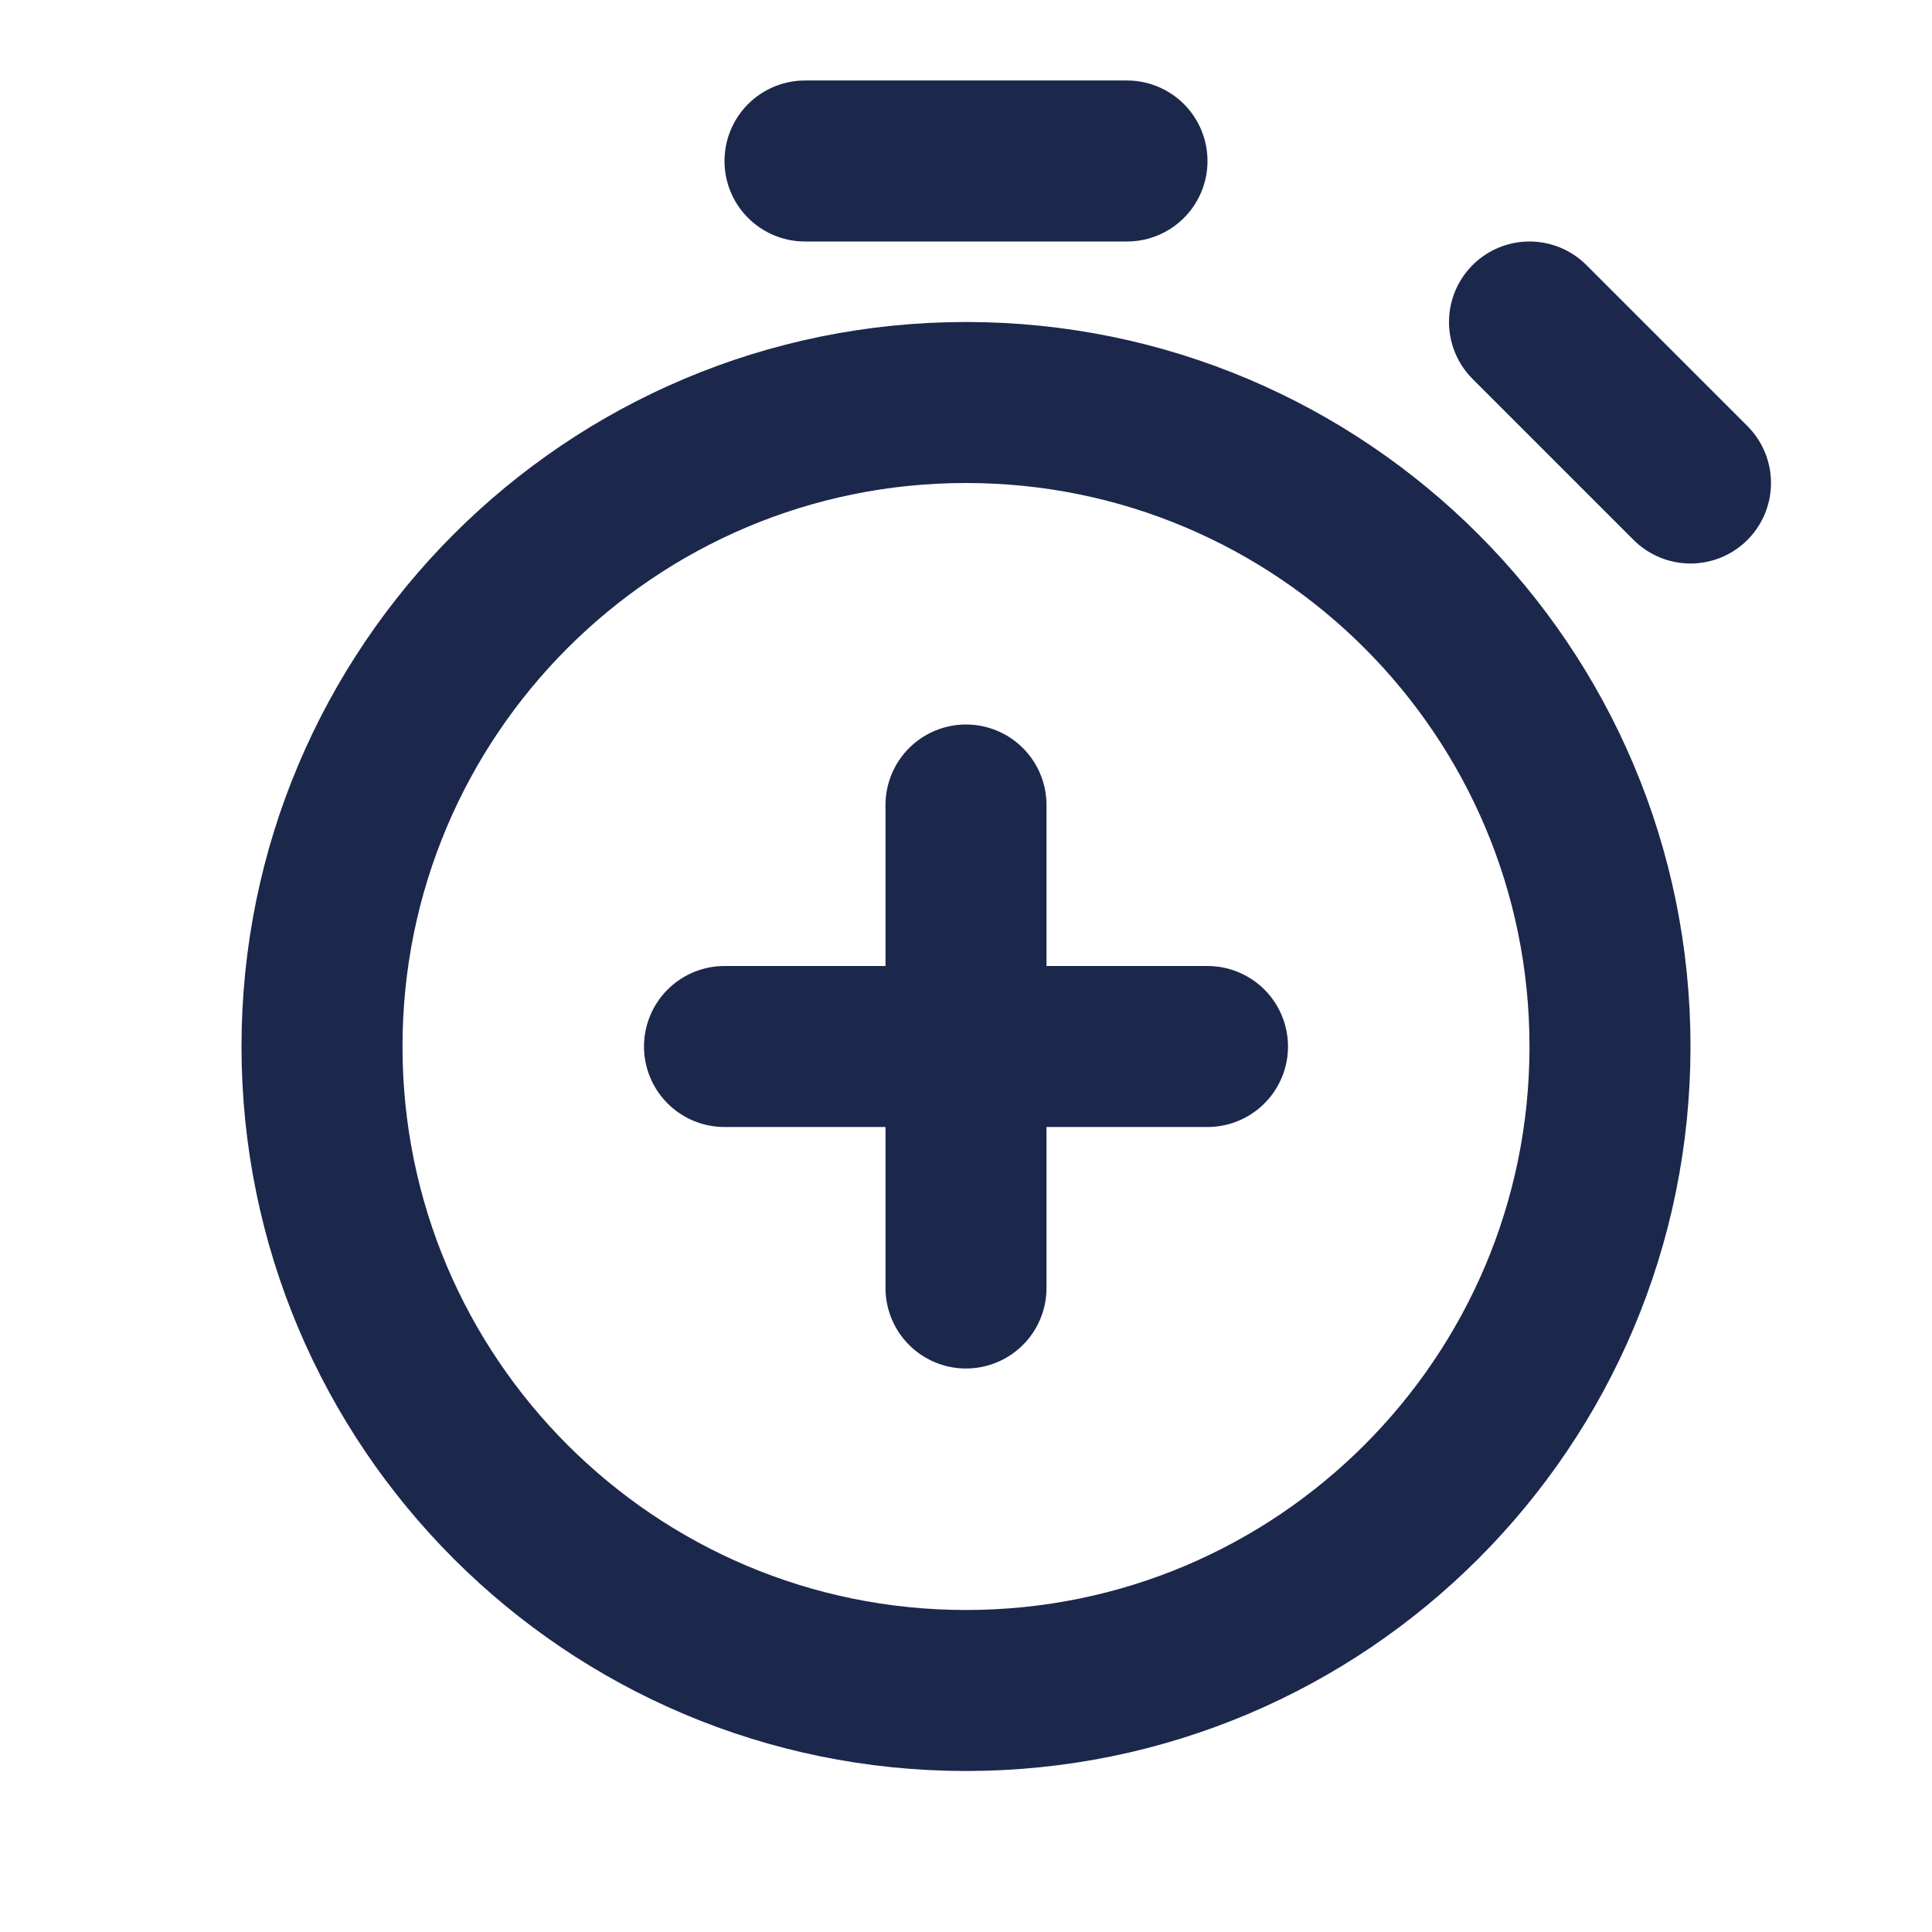
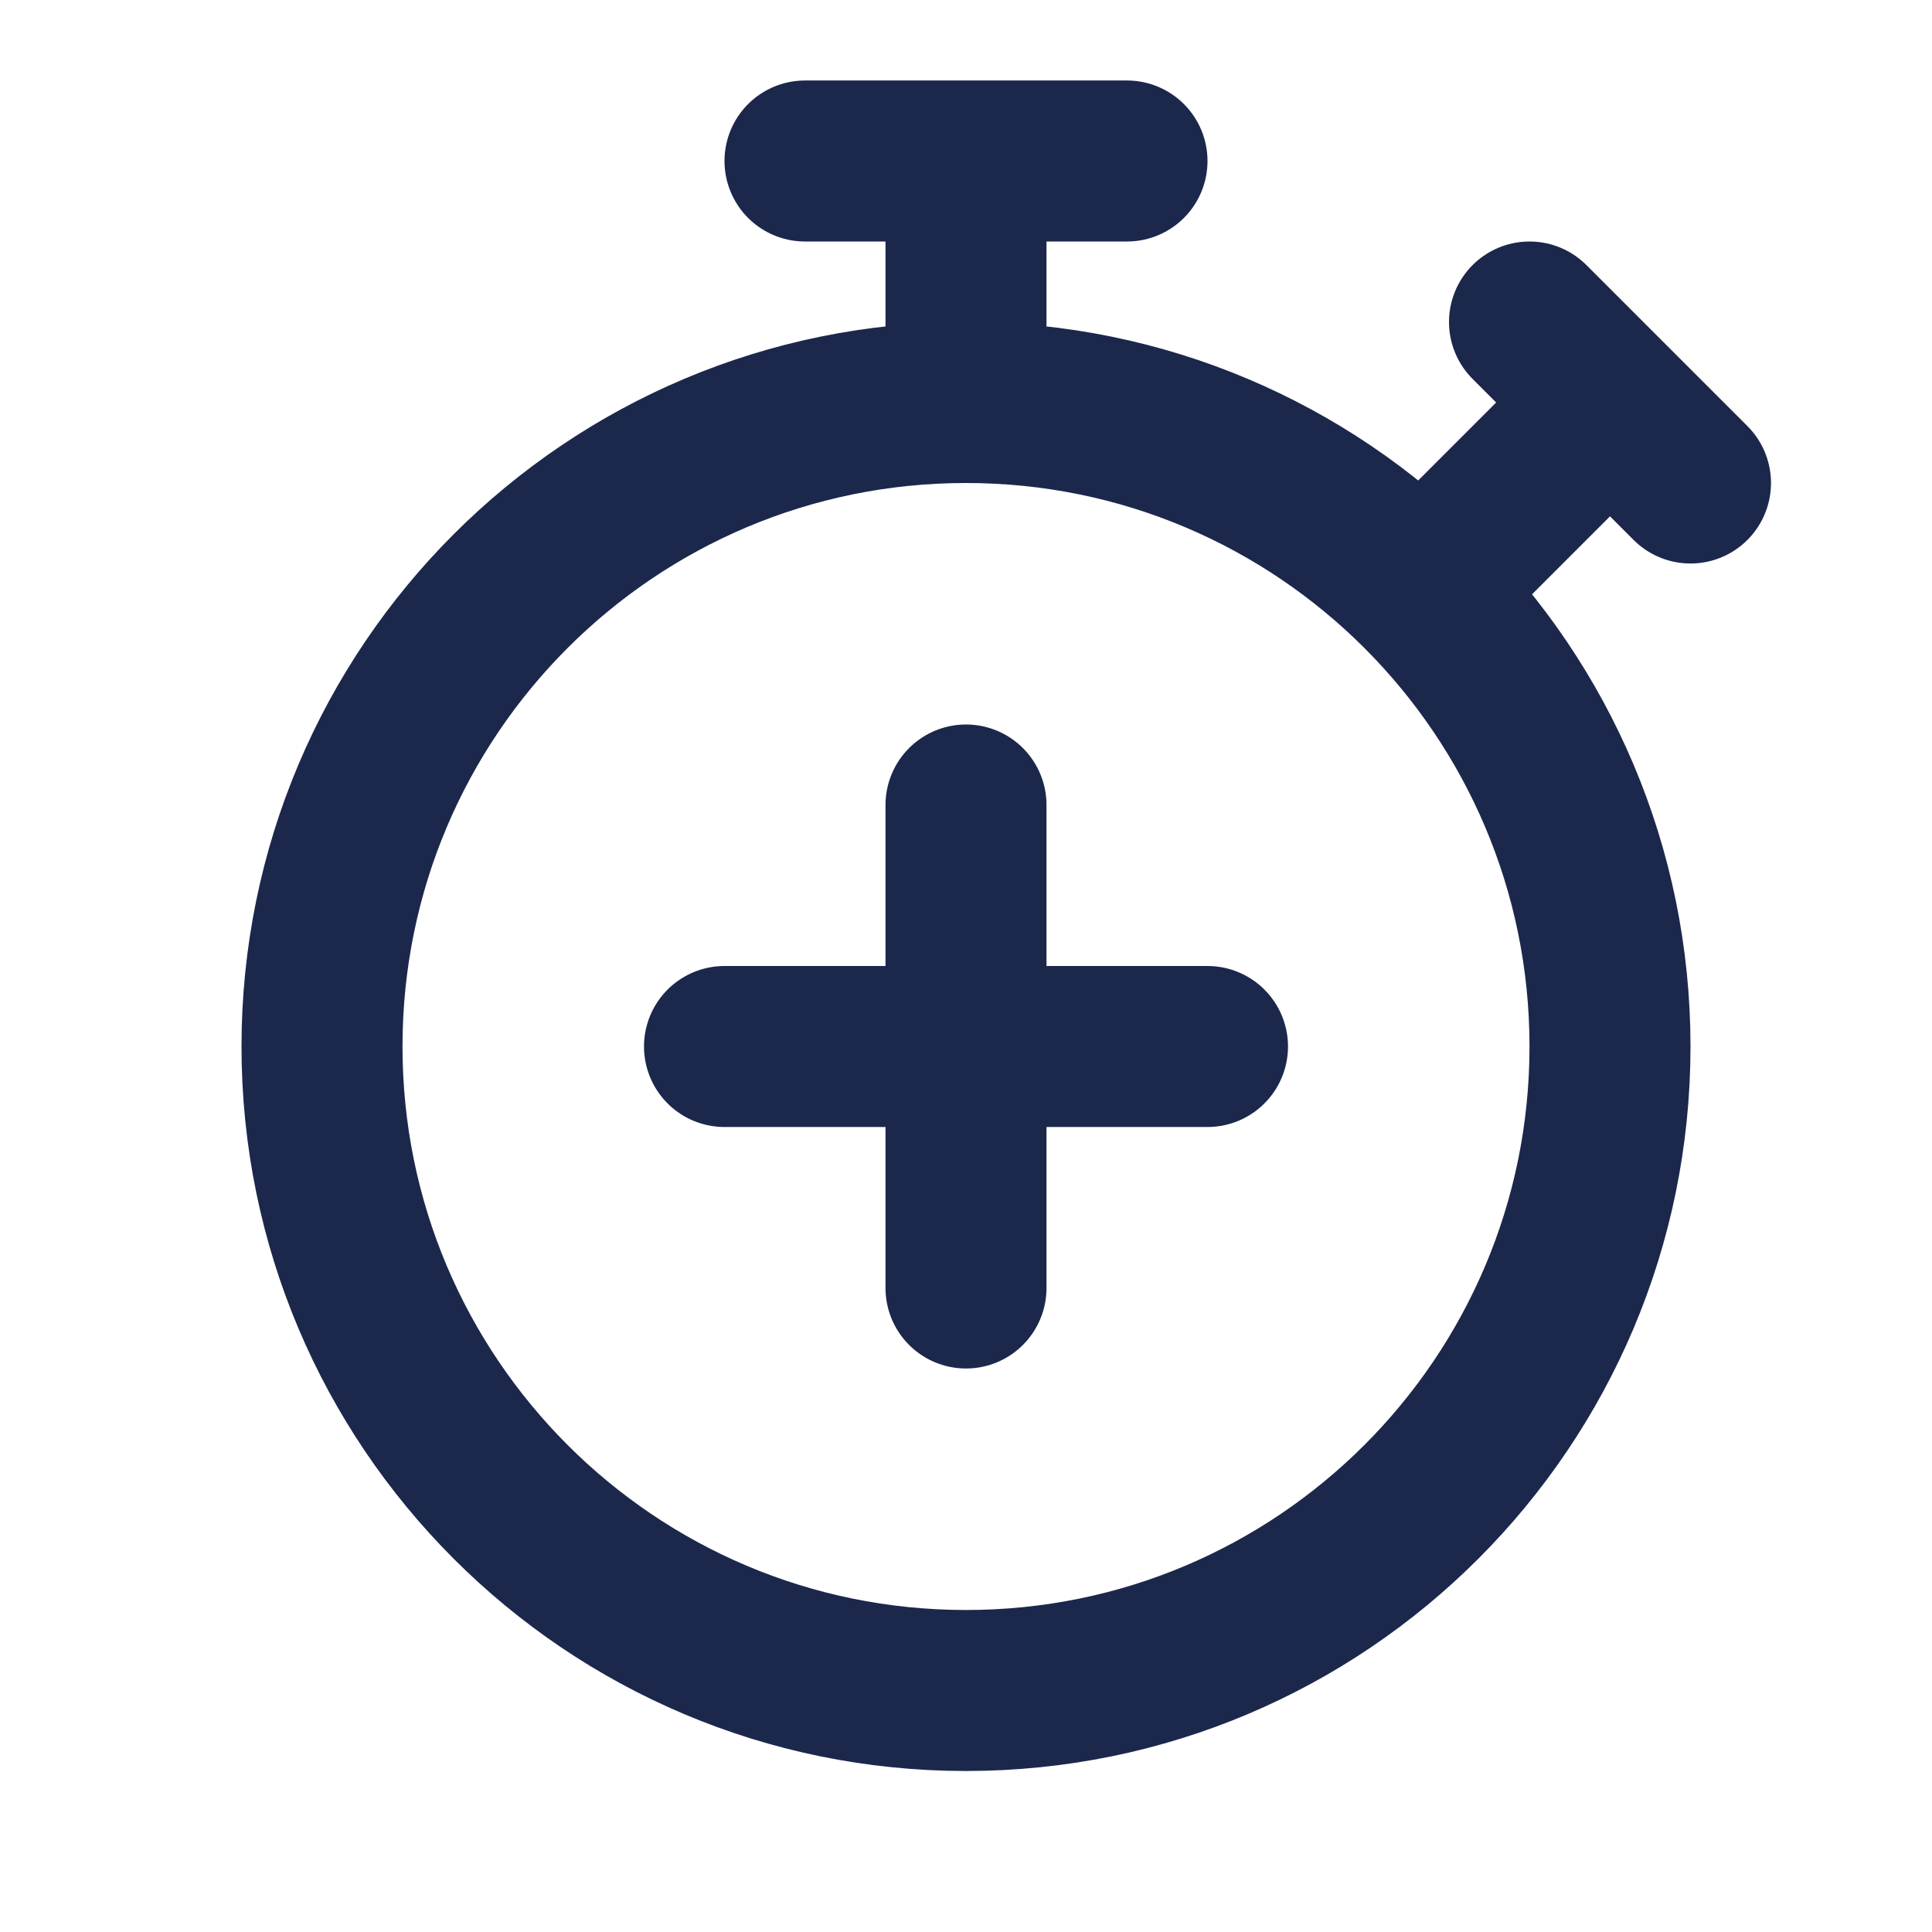
<svg xmlns="http://www.w3.org/2000/svg" viewBox="0 0 24 24" fill="none" stroke="#1C274C" stroke-width="2" stroke-linecap="round" stroke-linejoin="round">
-   <path d="M12 16V13M12 13V10M12 13H9M12 13H15M21 6 19 4M10 2H14M12 21C7.582 21 4 17.418 4 13 4 8.582 7.582 5 12 5 16.418 5 20 8.582 20 13 20 17.418 16.418 21 12 21Z" />
+   <path d="M12 16V13M12 13V10M12 13H9M12 13H15M21 6 19 4M10 2H14M12 21C7.582 21 4 17.418 4 13 4 8.582 7.582 5 12 5 16.418 5 20 8.582 20 13 20 17.418 16.418 21 12 21M12 2 12 5M20 5 18 7" />
</svg>
